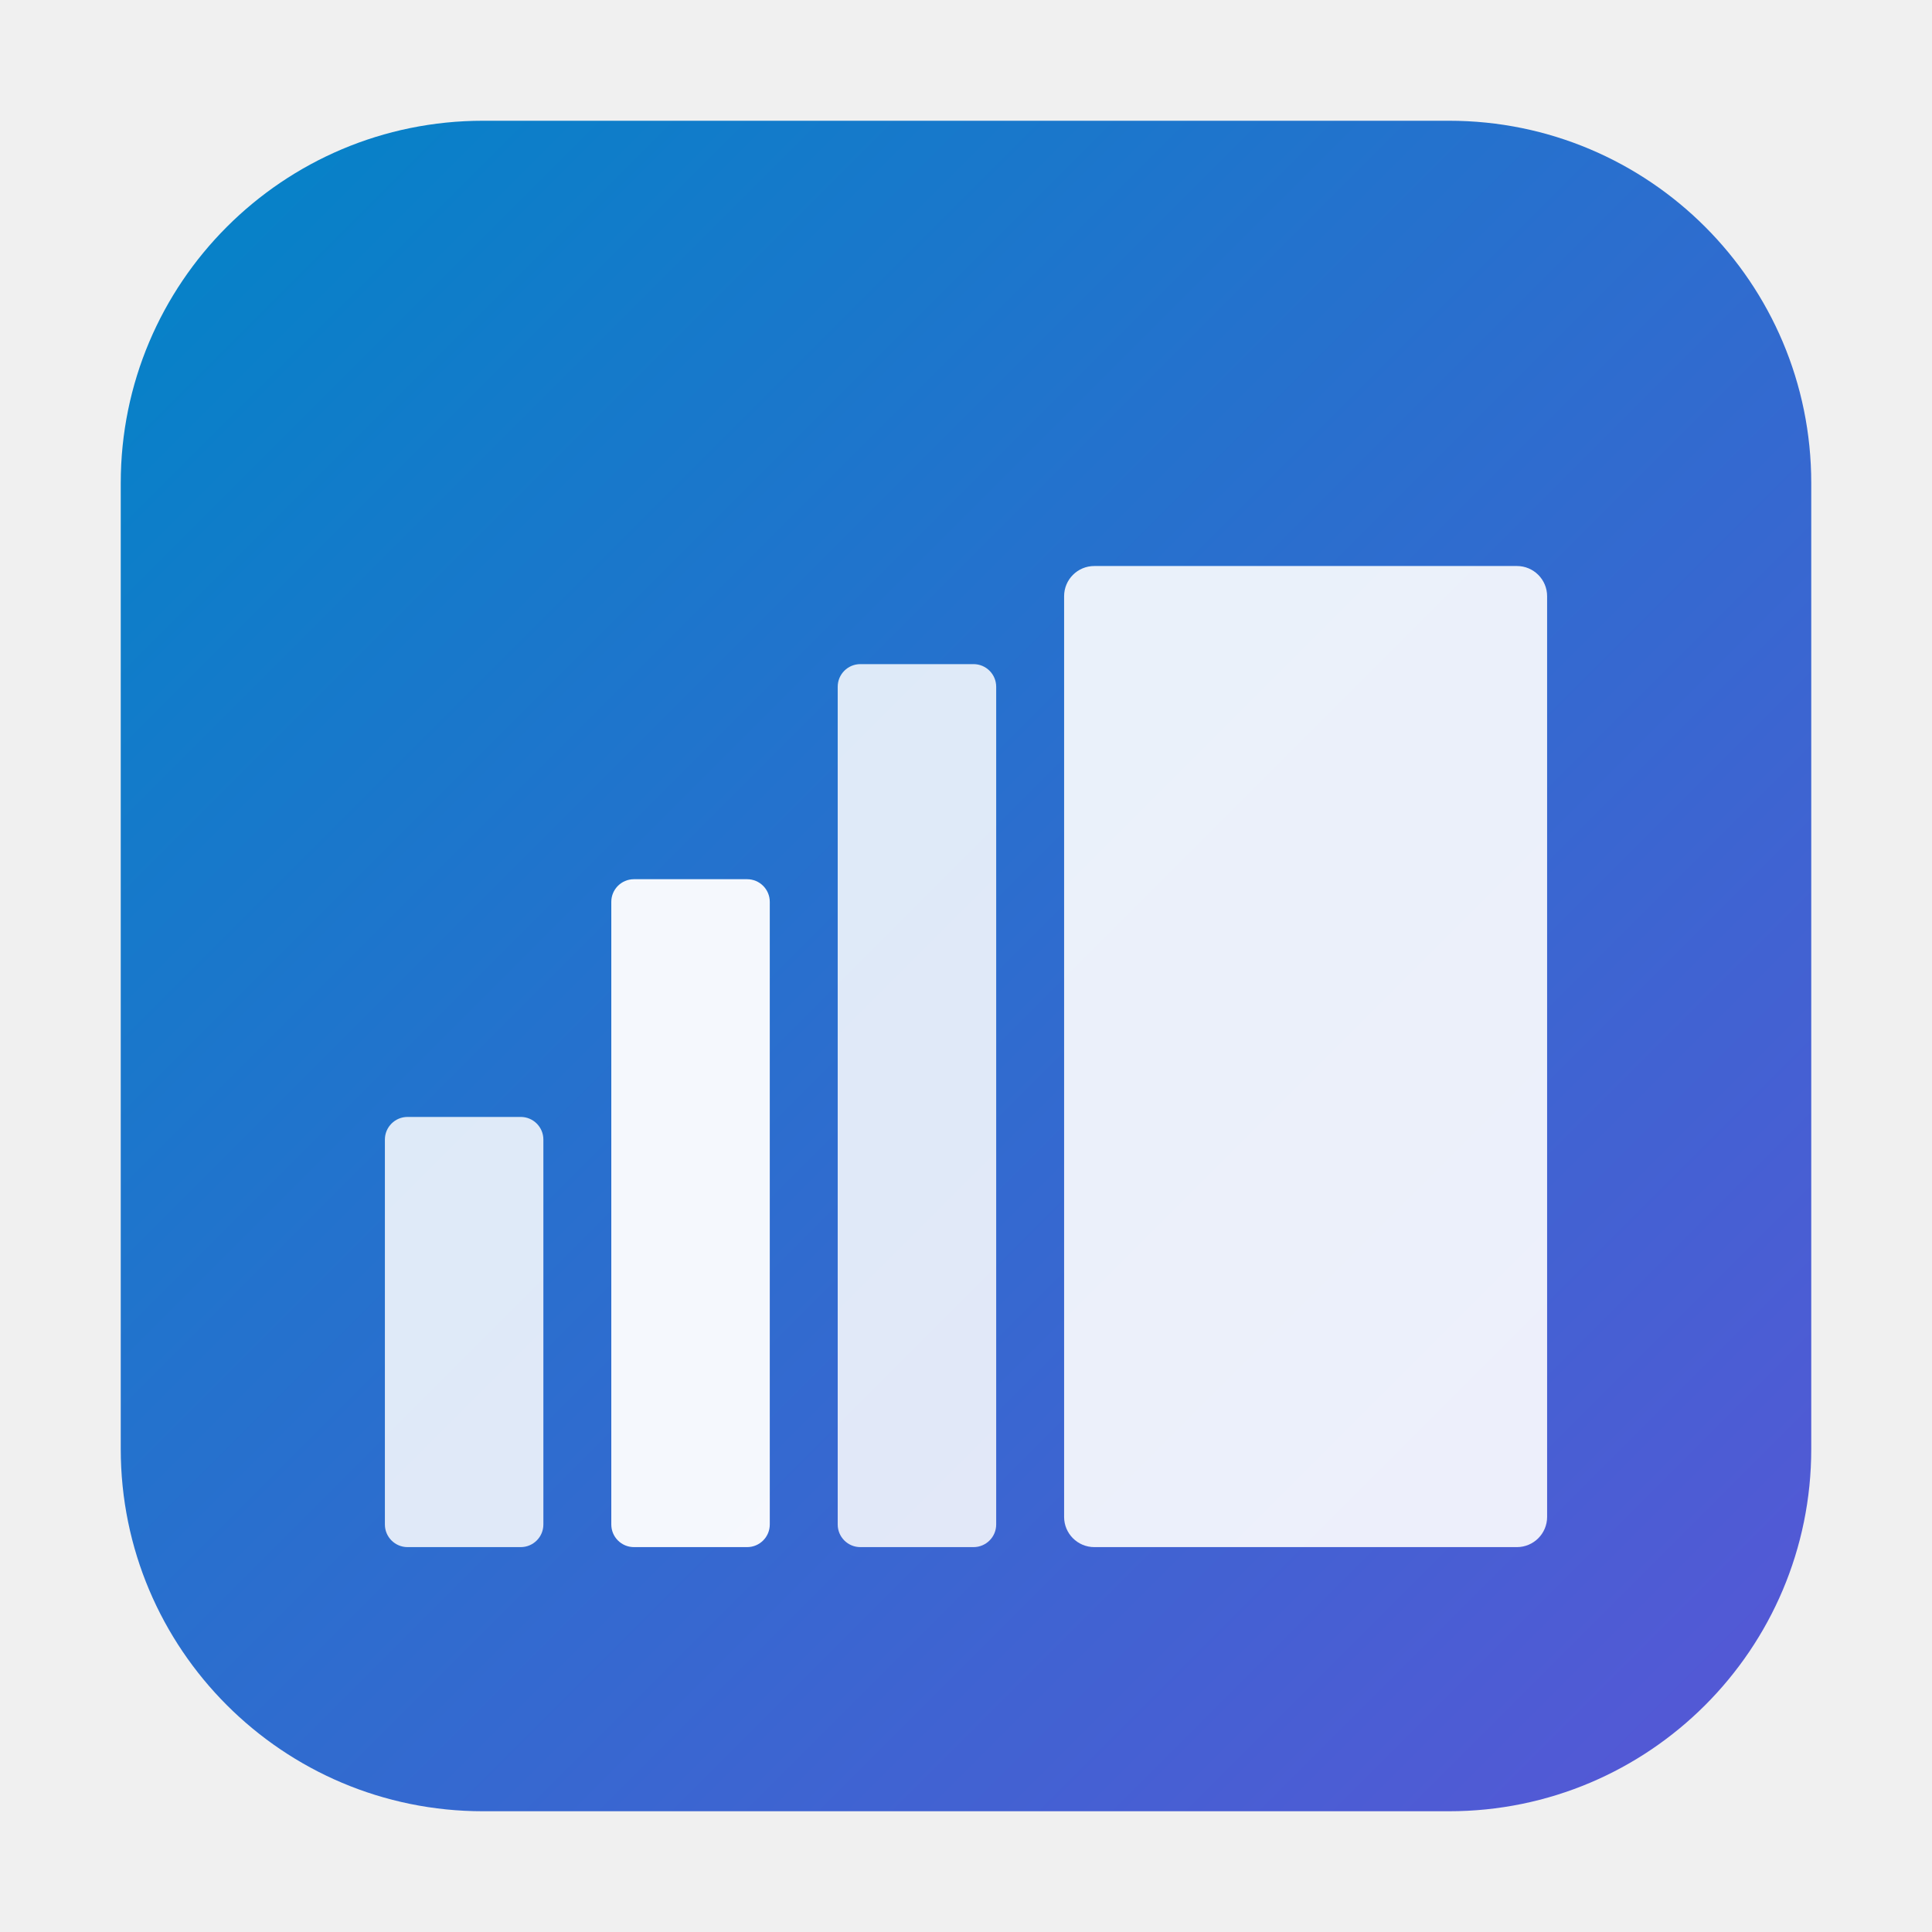
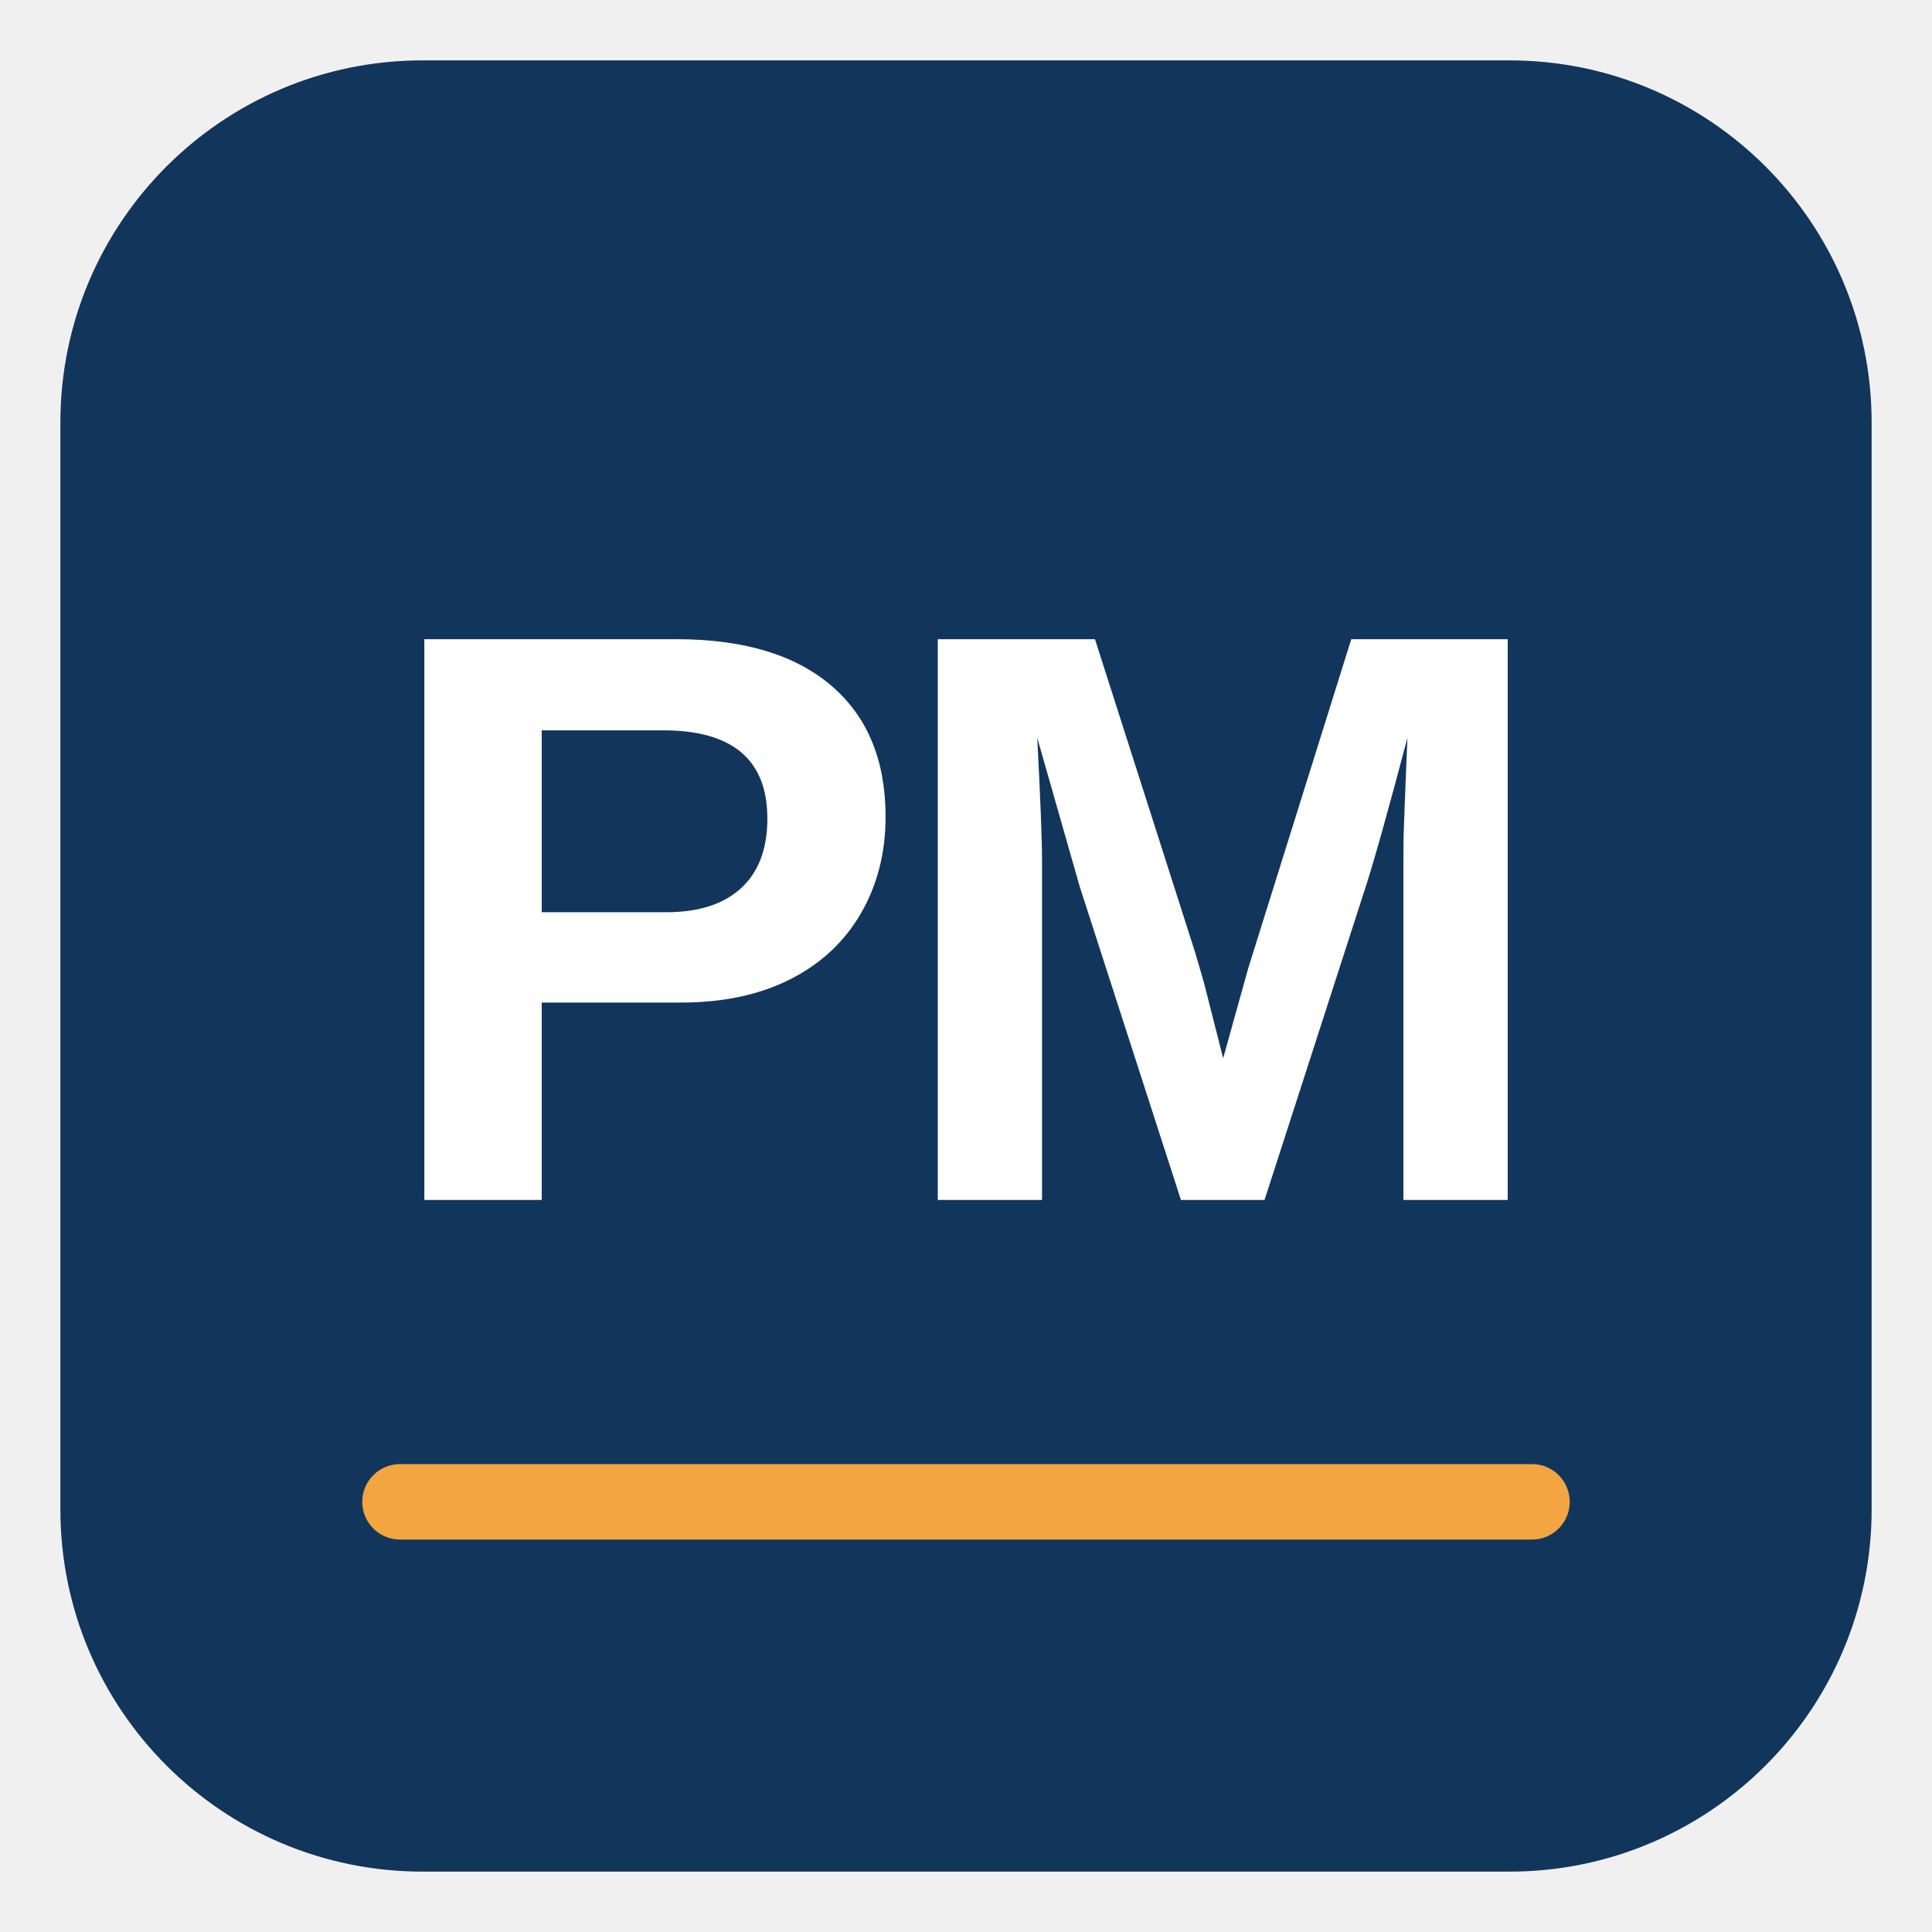
- <svg xmlns="http://www.w3.org/2000/svg" width="384" height="384" viewBox="0 0 512 512" fill="none">
-   <defs>
-     <linearGradient id="lg" x1="0%" y1="0%" x2="100%" y2="100%">
-       <stop offset="0%" stop-color="#0284c7" />
-       <stop offset="100%" stop-color="#5856d6" />
-     </linearGradient>
-   </defs>
-   <rect x="32" y="32" width="448" height="448" rx="96" fill="url(#lg)" />
-   <rect x="102" y="296" width="42" height="114" rx="6" fill="#fff" opacity=".85" />
-   <rect x="162" y="233" width="42" height="177" rx="6" fill="#fff" opacity=".95" />
-   <rect x="222" y="176" width="42" height="234" rx="6" fill="#fff" opacity=".85" />
-   <rect x="282" y="150" width="128" height="260" rx="8" fill="#fff" opacity=".9" />
+ <svg xmlns="http://www.w3.org/2000/svg" viewBox="0 0 512 512" role="img" aria-label="PM Project Management">
+   <rect x="16" y="16" width="480" height="480" rx="96" fill="#12355B" />
+   <rect x="96" y="388" width="320" height="20" rx="10" fill="#F2A541" />
+   <text x="256" y="318" text-anchor="middle" font-family="'Plus Jakarta Sans','Segoe UI',Arial,sans-serif" font-size="216" font-weight="800" letter-spacing="-8" fill="#FFFFFF">PM</text>
</svg>
